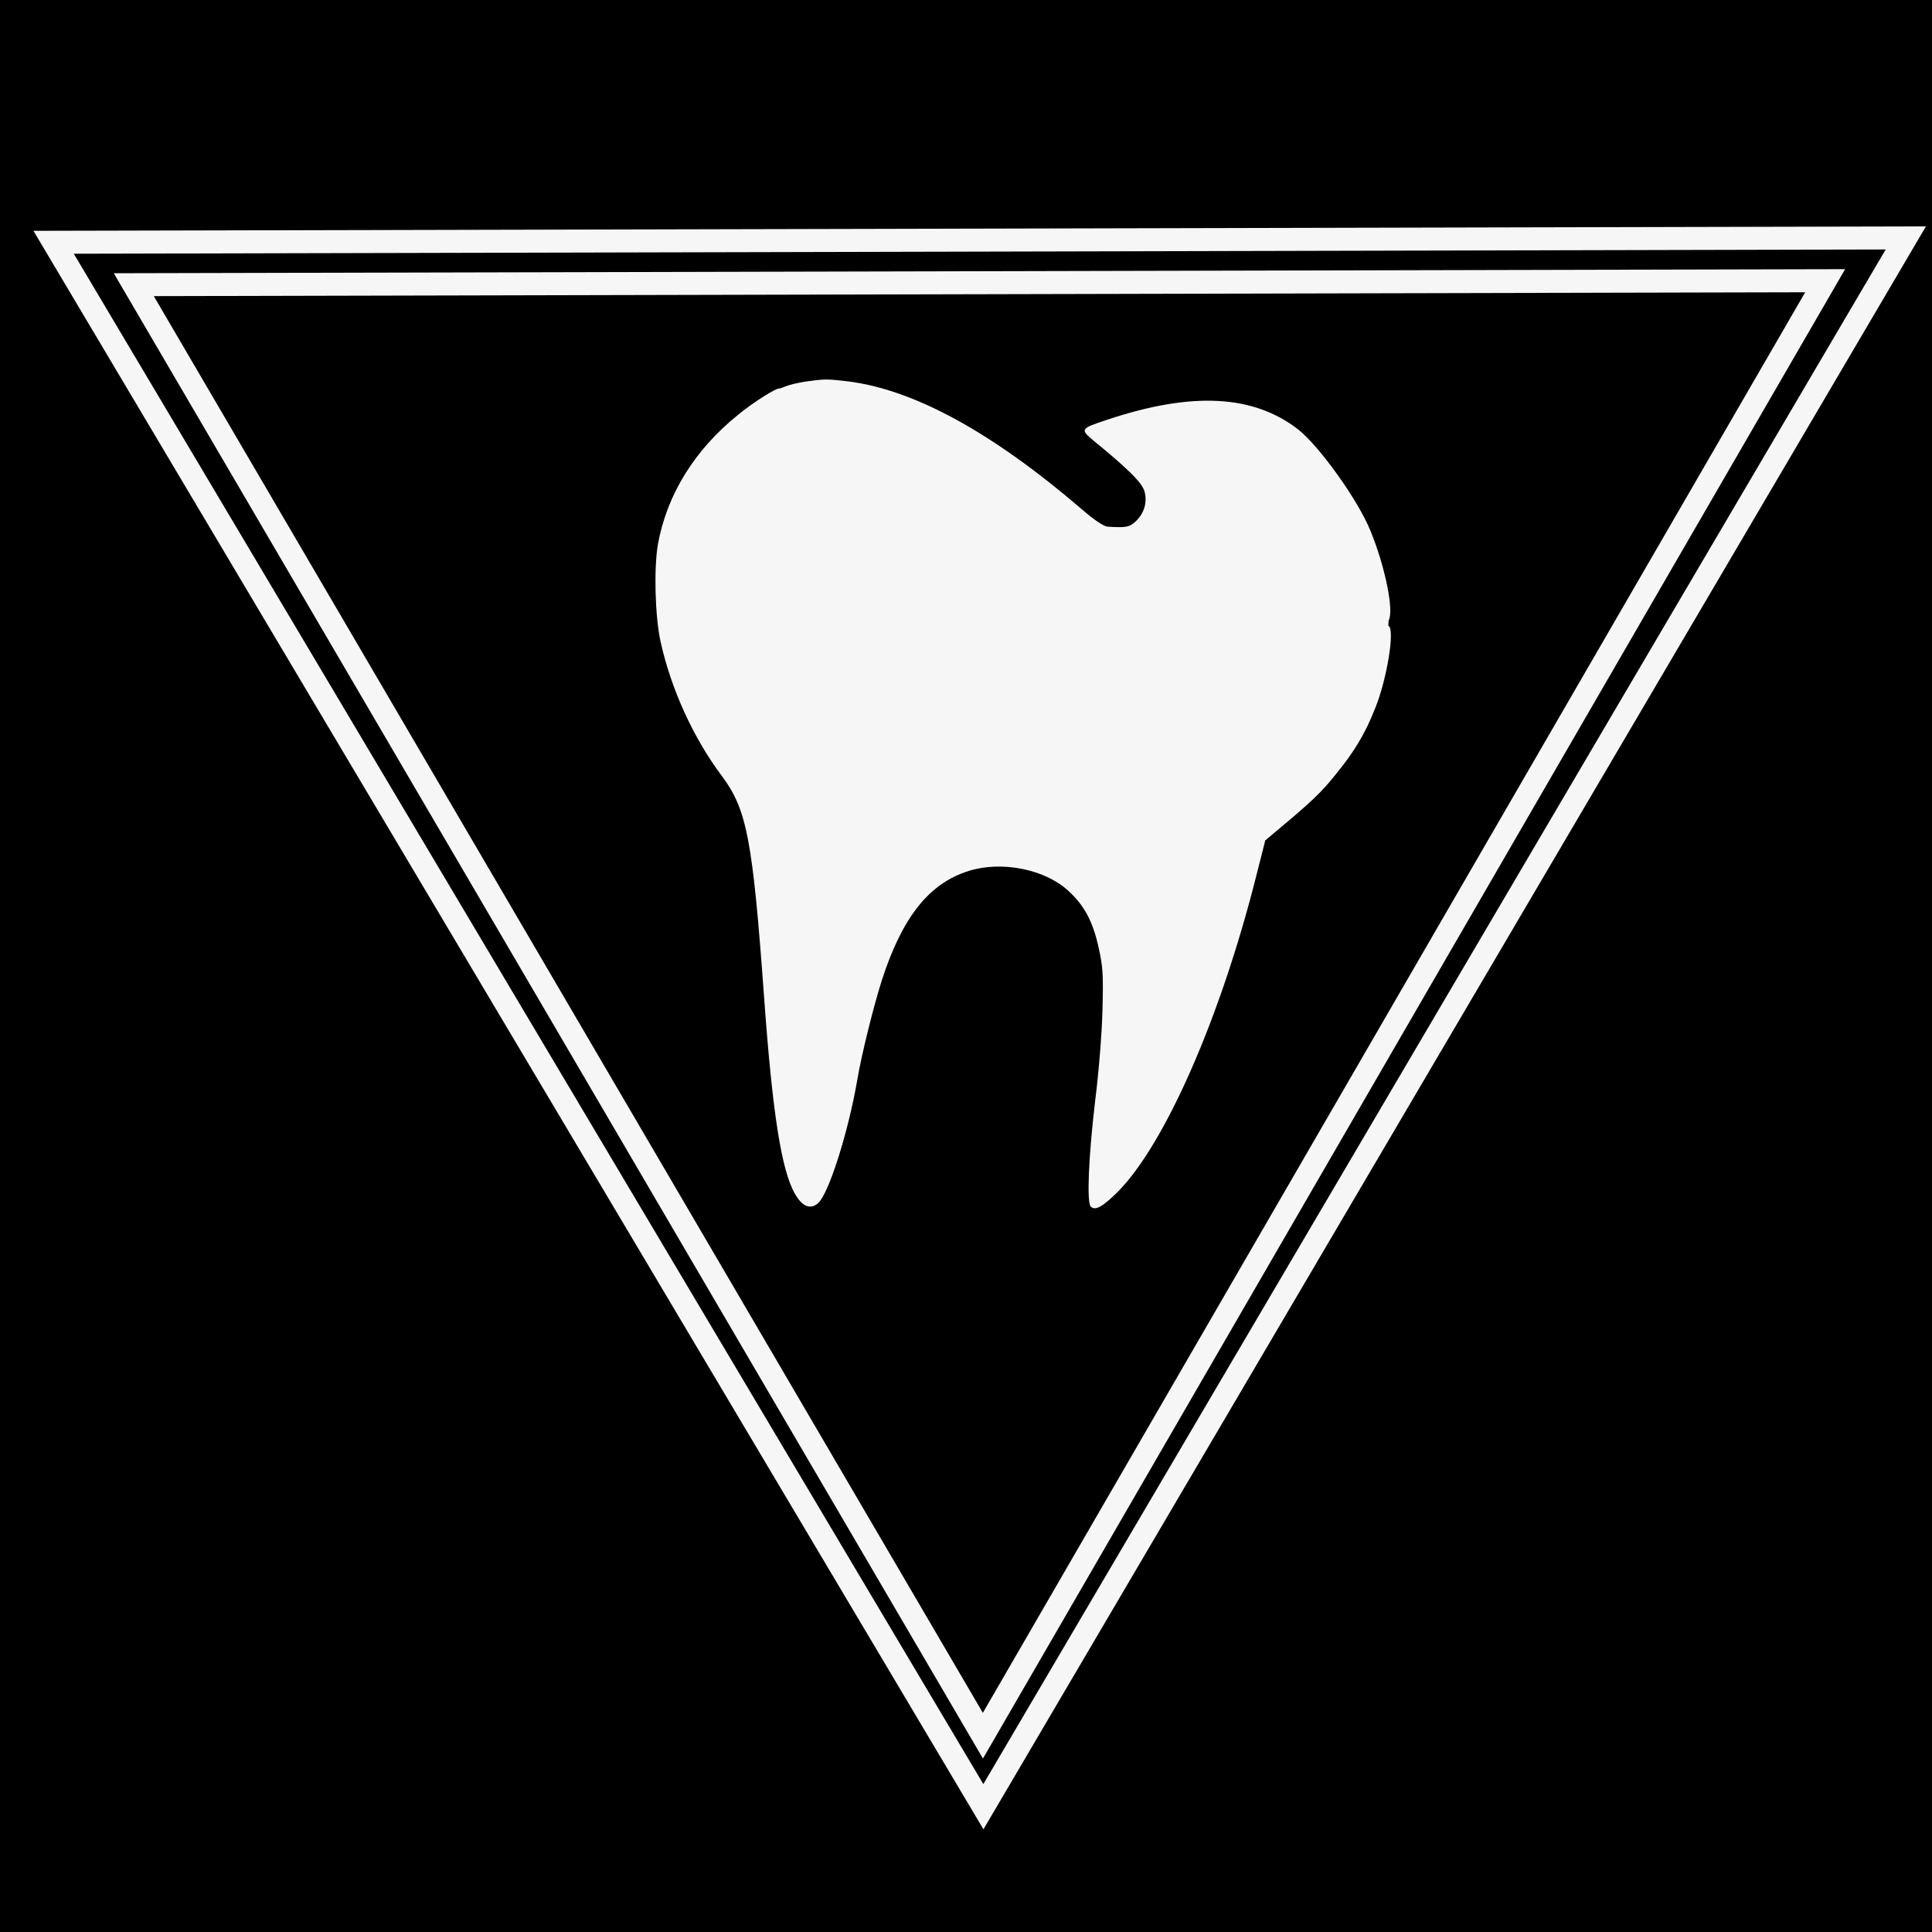
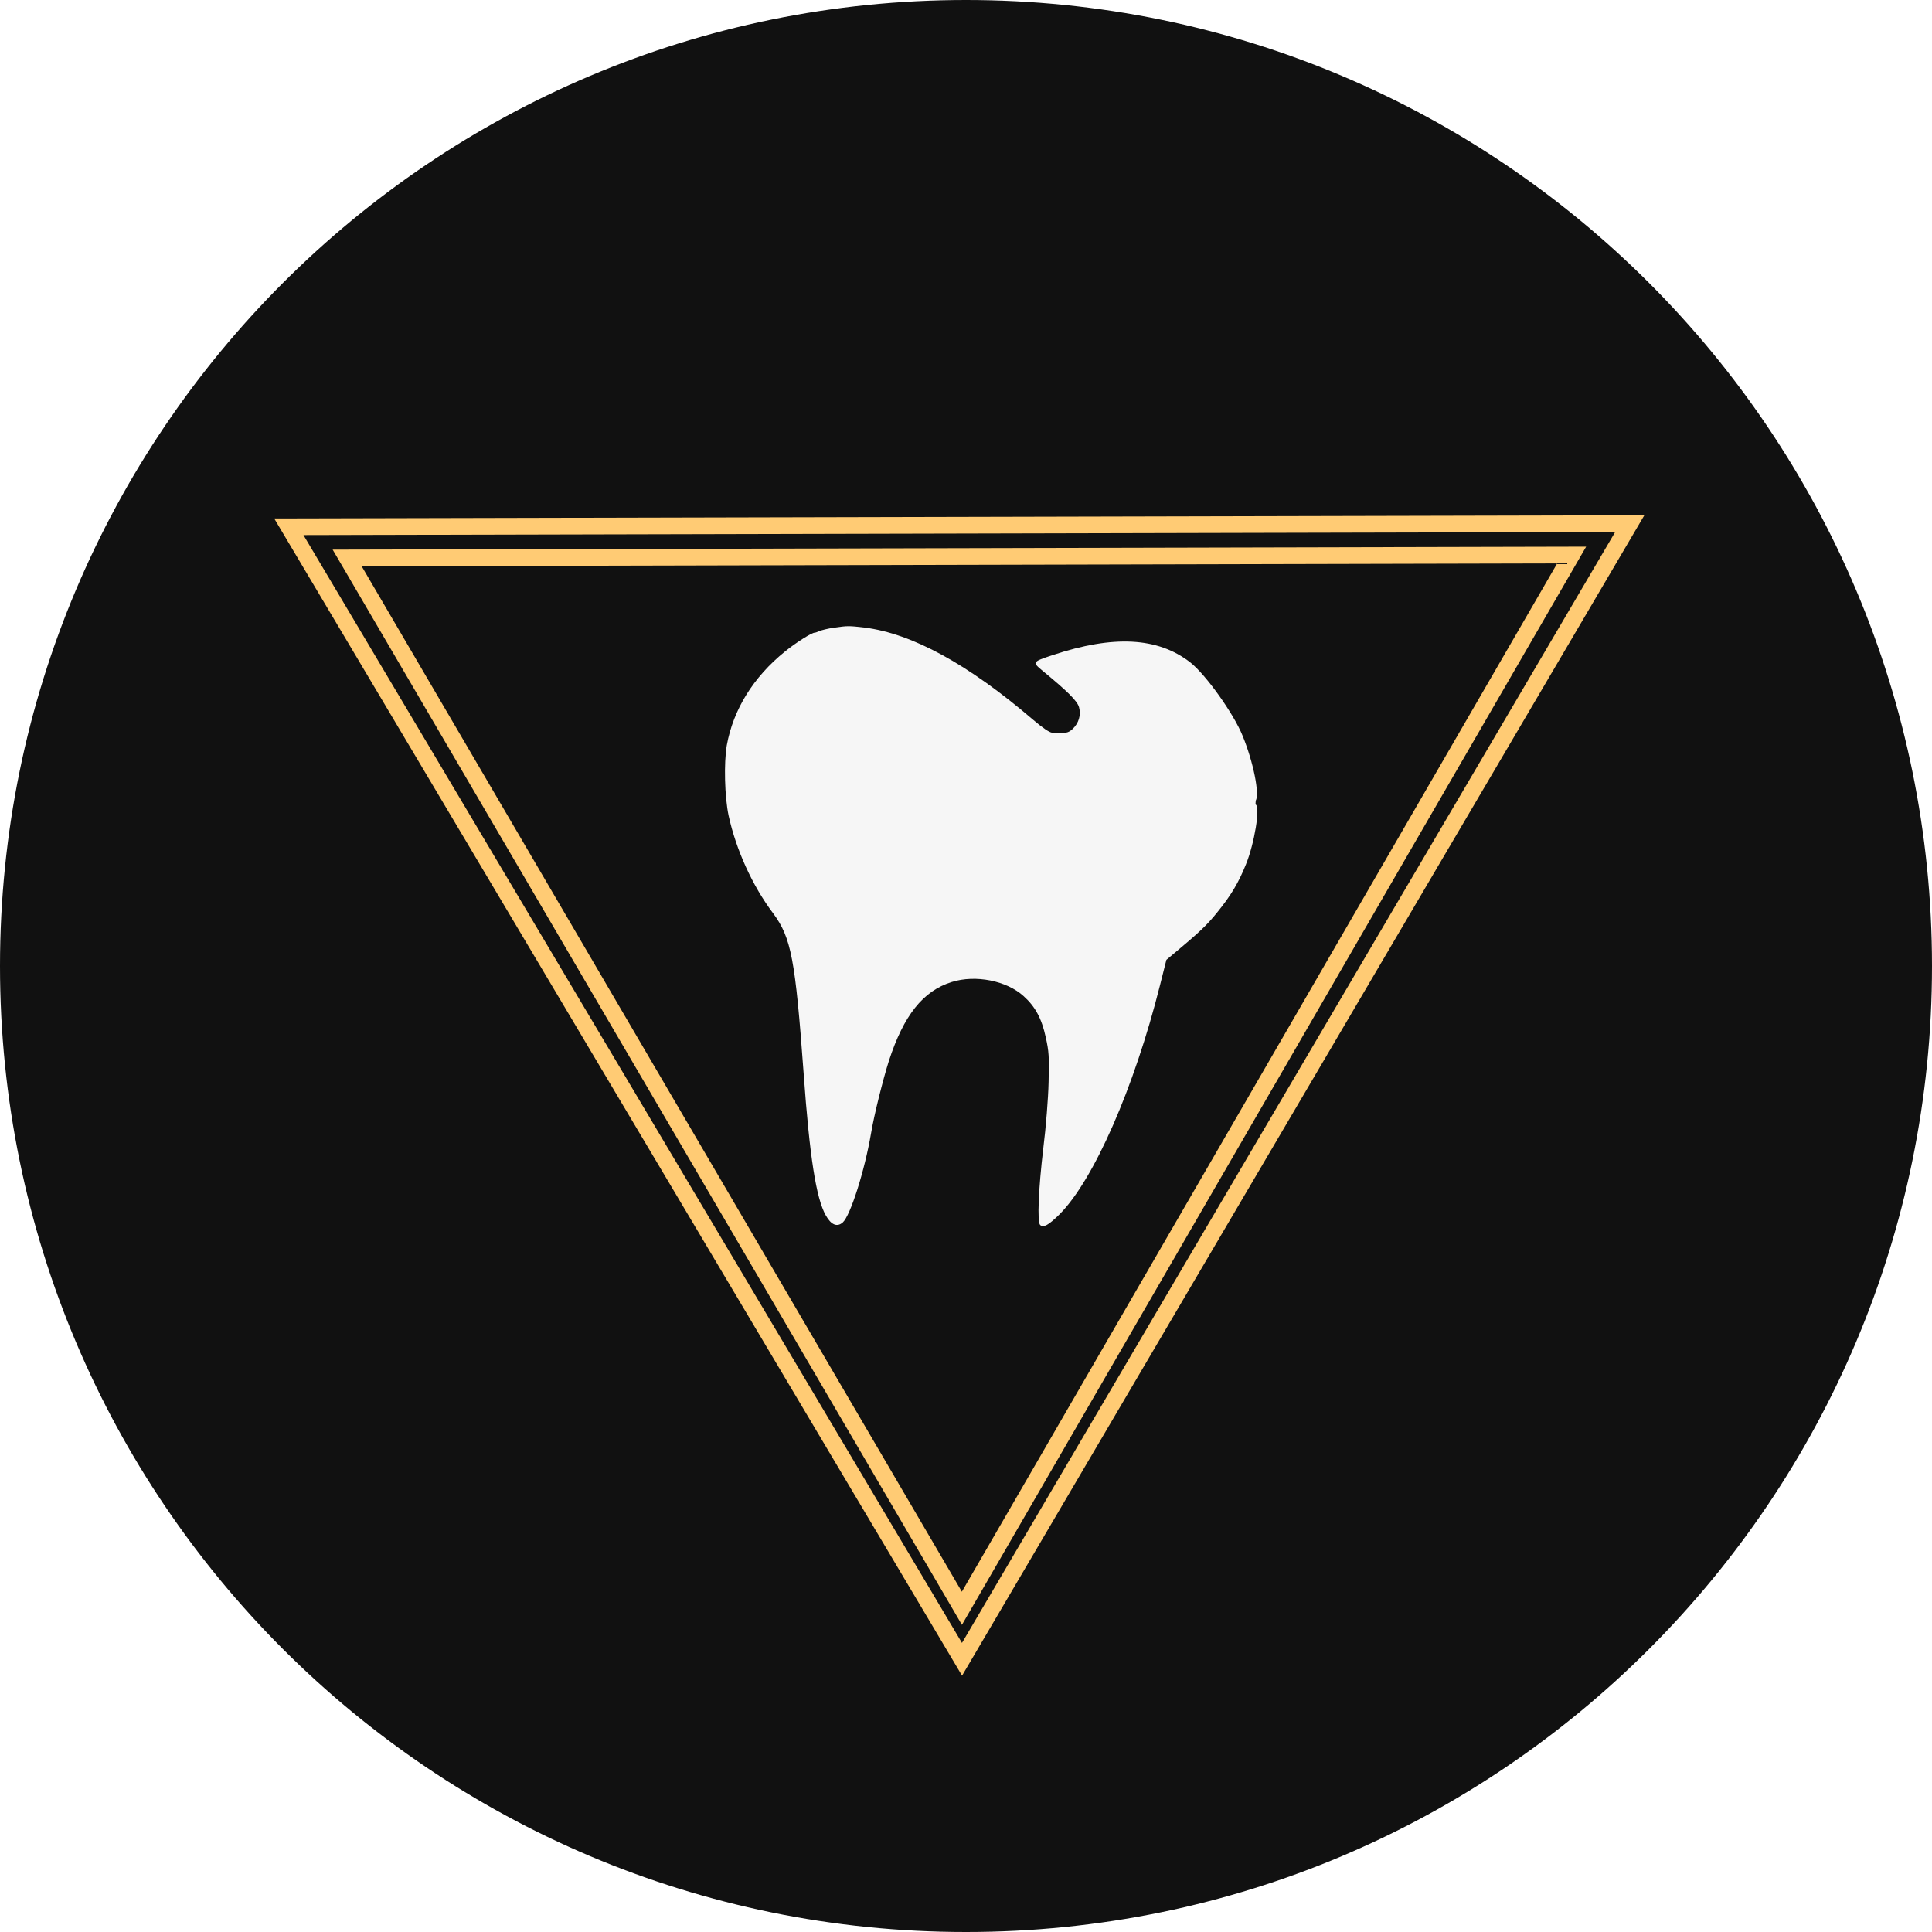
- <svg xmlns="http://www.w3.org/2000/svg" width="20" height="20" viewBox="0 0 20 20" fill="none">
-   <rect width="20" height="20" fill="black" />
-   <path d="M8.339 3.95C8.26 3.962 8.17 3.984 8.136 3.998C8.103 4.012 8.074 4.022 8.07 4.022C8.043 4.01 7.801 4.162 7.644 4.291C7.189 4.657 6.904 5.121 6.811 5.633C6.768 5.882 6.78 6.368 6.837 6.637C6.944 7.127 7.177 7.641 7.475 8.036C7.732 8.383 7.791 8.688 7.91 10.325C7.996 11.52 8.089 12.11 8.227 12.355C8.303 12.49 8.389 12.526 8.469 12.455C8.579 12.357 8.781 11.722 8.874 11.182C8.919 10.913 9.043 10.418 9.129 10.147C9.34 9.495 9.616 9.145 10.028 9.016C10.368 8.909 10.813 8.997 11.056 9.219C11.22 9.366 11.313 9.535 11.372 9.806C11.418 10.009 11.422 10.085 11.413 10.449C11.408 10.68 11.375 11.096 11.337 11.396C11.268 11.979 11.249 12.445 11.291 12.49C11.337 12.536 11.411 12.495 11.568 12.341C12.058 11.85 12.636 10.534 13.005 9.066L13.098 8.7L13.214 8.602C13.571 8.305 13.681 8.2 13.823 8.022C14.021 7.779 14.128 7.603 14.235 7.334C14.356 7.037 14.442 6.52 14.375 6.479C14.371 6.479 14.371 6.479 14.375 6.423C14.432 6.33 14.342 5.873 14.187 5.495C14.059 5.178 13.659 4.619 13.438 4.445C12.974 4.086 12.341 4.053 11.468 4.343C11.18 4.438 11.177 4.443 11.327 4.567C11.684 4.859 11.825 5 11.848 5.088C11.879 5.2 11.844 5.316 11.755 5.399C11.691 5.457 11.66 5.464 11.465 5.452C11.425 5.449 11.327 5.383 11.192 5.266C10.264 4.471 9.462 4.034 8.779 3.948C8.555 3.922 8.541 3.922 8.339 3.95Z" fill="#F6F6F6" />
-   <path d="M0.555 2.508L19.729 2.463L10.18 18.703L0.555 2.508Z" stroke="#F6F6F6" stroke-width="0.238" />
-   <path d="M1.385 2.947L18.894 2.906L10.175 17.968L1.385 2.947Z" stroke="#F6F6F6" stroke-width="0.238" />
+ <svg xmlns="http://www.w3.org/2000/svg" width="32" height="32" viewBox="0 0 32 32" fill="none">
+   <rect width="32" height="32" rx="16" fill="#111111" />
+   <path d="M13.807 10.397C13.716 10.411 13.611 10.436 13.573 10.452C13.534 10.469 13.501 10.48 13.496 10.48C13.465 10.466 13.184 10.642 13.002 10.791C12.476 11.216 12.145 11.753 12.038 12.345C11.988 12.635 12.002 13.197 12.068 13.509C12.192 14.076 12.462 14.672 12.807 15.129C13.104 15.531 13.173 15.884 13.311 17.78C13.41 19.164 13.518 19.848 13.678 20.131C13.766 20.288 13.865 20.33 13.959 20.247C14.085 20.134 14.32 19.398 14.427 18.773C14.479 18.461 14.623 17.888 14.722 17.574C14.967 16.819 15.287 16.413 15.764 16.265C16.158 16.141 16.673 16.243 16.954 16.499C17.145 16.67 17.252 16.865 17.321 17.18C17.373 17.414 17.379 17.502 17.368 17.924C17.362 18.191 17.324 18.673 17.28 19.021C17.2 19.696 17.178 20.236 17.227 20.288C17.28 20.341 17.365 20.294 17.547 20.115C18.115 19.547 18.784 18.023 19.212 16.323L19.319 15.898L19.454 15.785C19.867 15.441 19.994 15.319 20.16 15.113C20.388 14.832 20.512 14.627 20.637 14.316C20.777 13.972 20.876 13.373 20.799 13.326C20.794 13.326 20.794 13.326 20.799 13.261C20.865 13.153 20.761 12.624 20.581 12.186C20.433 11.819 19.97 11.171 19.713 10.97C19.176 10.554 18.443 10.515 17.431 10.852C17.098 10.962 17.095 10.967 17.269 11.111C17.682 11.45 17.845 11.612 17.872 11.714C17.908 11.844 17.867 11.979 17.765 12.075C17.69 12.142 17.654 12.15 17.428 12.136C17.382 12.133 17.269 12.056 17.111 11.921C16.037 11.001 15.108 10.493 14.317 10.394C14.058 10.364 14.041 10.364 13.807 10.397Z" fill="#F6F6F6" />
+   <path d="M4.784 8.725L26.994 8.673L15.934 27.483L4.784 8.725Z" stroke="#FFCB74" stroke-width="0.276" />
+   <path d="M5.75 9.241L26.032 9.193L15.932 26.638L5.75 9.241Z" stroke="#FFCB74" stroke-width="0.276" />
</svg>
